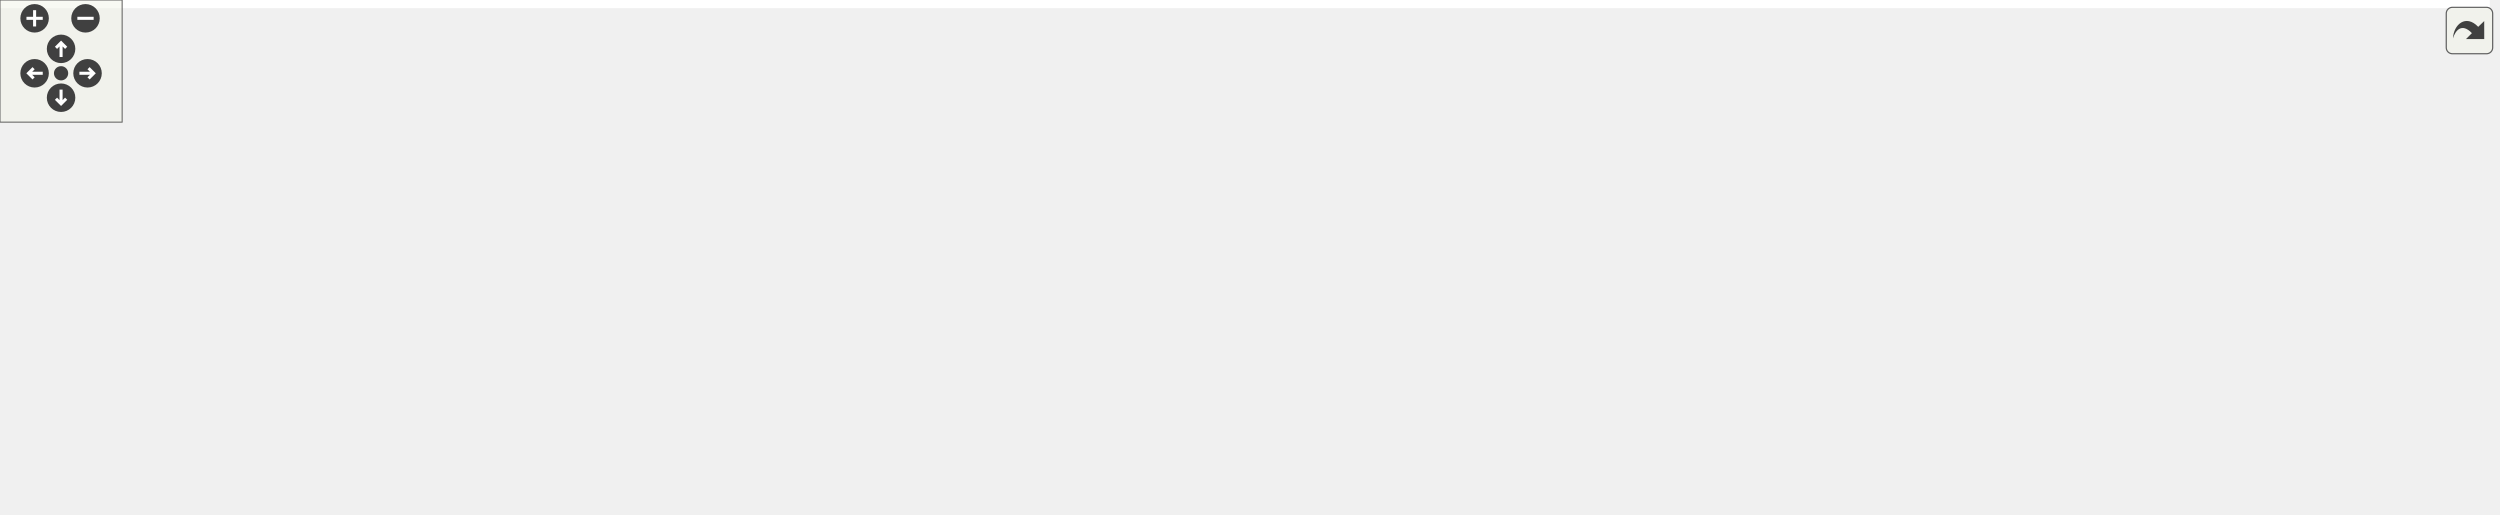
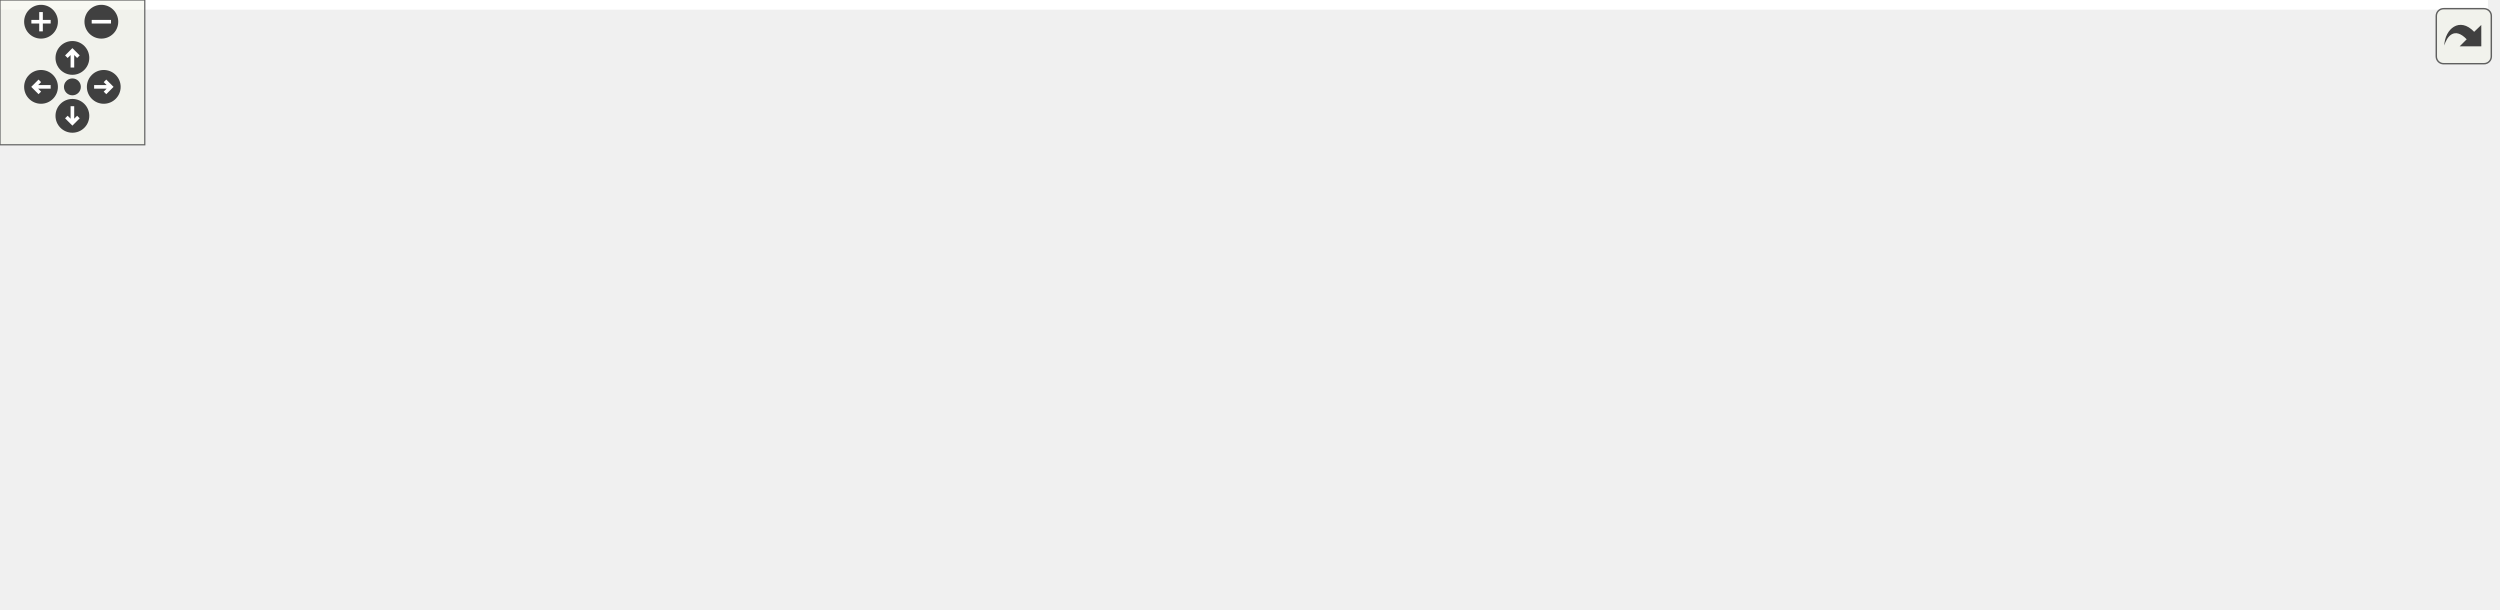
<svg xmlns="http://www.w3.org/2000/svg" xmlns:xlink="http://www.w3.org/1999/xlink" id="main" version="1.1" xml:space="preserve">
  <style type="text/css">
.edge:hover path { stroke: red; }
.edge:hover polygon { stroke: red; fill: red; }
</style>
  <defs>
    <circle id="rim" cx="0" cy="0" r="7" />
    <circle id="rim2" cx="0" cy="0" r="3.5" />
    <g id="zoomPlus">
      <use xlink:href="#rim" fill="#404040">
        <set attributeName="fill" to="#808080" begin="zoomplus.mouseover" end="zoomplus.mouseout" />
      </use>
      <path d="M-4,0h8M0,-4v8" fill="none" stroke="white" stroke-width="1.5" pointer-events="none" />
    </g>
    <g id="zoomMin">
      <use xlink:href="#rim" fill="#404040">
        <set attributeName="fill" to="#808080" begin="zoomminus.mouseover" end="zoomminus.mouseout" />
      </use>
      <path d="M-4,0h8" fill="none" stroke="white" stroke-width="1.5" pointer-events="none" />
    </g>
    <g id="dirArrow">
      <path fill="none" stroke="white" stroke-width="1.5" d="M0,-3.0v7 M-2.5,-0.5L0,-3.0L2.5,-0.5" />
    </g>
    <g id="resetDef">
      <use xlink:href="#rim2" fill="#404040">
        <set attributeName="fill" to="#808080" begin="reset.mouseover" end="reset.mouseout" />
      </use>
    </g>
  </defs>
  <svg id="graph" class="graph">
    <g id="viewport">
-       <polygon fill="white" stroke="transparent" points="-4,4 -4,-192 1223.08,-192 1223.08,4 -4,4" />
+       <polygon fill="white" stroke="transparent" points="-4,4 -4,-192 1031,-192 1031,4 -4,4" />
      <g id="node1" class="node">
        <g id="a_node1">
          <a xlink:title=" ">
-             <polygon fill="#bfbfbf" stroke="black" points="779.31,-168.5 779.31,-187.5 938.31,-187.5 938.31,-168.5 779.31,-168.5" />
-             <text text-anchor="middle" x="858.81" y="-175.5" font-family="Helvetica,sans-Serif" font-size="10.00">metablock_context.h</text>
+             <polygon fill="#bfbfbf" stroke="black" points="757.86,-168.5 757.86,-187.5 916.86,-187.5 916.86,-168.5 757.86,-168.5" />
+             <text text-anchor="middle" x="837.36" y="-175.5" font-family="Helvetica,sans-Serif" font-size="10.00">metablock_context.h</text>
          </a>
        </g>
      </g>
      <g id="node2" class="node">
        <g id="a_node2">
          <a xlink:href="mapper_8h.html" target="_top" xlink:title=" ">
-             <polygon fill="white" stroke="black" points="394.81,-112.5 394.81,-131.5 546.81,-131.5 546.81,-112.5 394.81,-112.5" />
-             <text text-anchor="middle" x="470.81" y="-119.5" font-family="Helvetica,sans-Serif" font-size="10.00">../mapper/mapper.h</text>
+             <polygon fill="white" stroke="black" points="370.36,-112.5 370.36,-131.5 522.36,-131.5 522.36,-112.5 370.36,-112.5" />
+             <text text-anchor="middle" x="446.36" y="-119.5" font-family="Helvetica,sans-Serif" font-size="10.00">../mapper/mapper.h</text>
          </a>
        </g>
      </g>
      <g id="edge1" class="edge">
-         <path fill="none" stroke="midnightblue" d="M797.33,-168.44C727.94,-158.79 615.23,-143.1 542.06,-132.92" />
-         <polygon fill="midnightblue" stroke="midnightblue" points="542.39,-129.43 532,-131.52 541.43,-136.36 542.39,-129.43" />
+         <path fill="none" stroke="midnightblue" d="M775.4,-168.44C705.48,-158.79 591.89,-143.1 518.16,-132.92" />
+         <polygon fill="midnightblue" stroke="midnightblue" points="518.41,-129.42 508.02,-131.52 517.45,-136.35 518.41,-129.42" />
      </g>
      <g id="node4" class="node">
        <g id="a_node4">
          <a xlink:title=" ">
-             <polygon fill="white" stroke="#bfbfbf" points="672.31,-0.5 672.31,-19.5 749.31,-19.5 749.31,-0.5 672.31,-0.5" />
-             <text text-anchor="middle" x="710.81" y="-7.5" font-family="Helvetica,sans-Serif" font-size="10.00">stdint.h</text>
-           </a>
-         </g>
-       </g>
-       <g id="edge29" class="edge">
-         <path fill="none" stroke="midnightblue" d="M938.48,-174.32C1062.87,-167.45 1281.19,-142.99 1201.81,-56 1172.37,-23.74 877.81,-14.32 759.56,-11.82" />
-         <polygon fill="midnightblue" stroke="midnightblue" points="759.41,-8.32 749.34,-11.61 759.27,-15.32 759.41,-8.32" />
+             <polygon fill="white" stroke="#bfbfbf" points="618.86,-0.5 618.86,-19.5 695.86,-19.5 695.86,-0.5 618.86,-0.5" />
+             <text text-anchor="middle" x="657.36" y="-7.5" font-family="Helvetica,sans-Serif" font-size="10.00">stdint.h</text>
+           </a>
+         </g>
+       </g>
+       <g id="edge26" class="edge">
+         <path fill="none" stroke="midnightblue" d="M912.29,-168.48C939.74,-162.15 969.43,-151.14 991.36,-132 1018.15,-108.62 1039.89,-82.66 1016.36,-56 996.15,-33.1 799.5,-19.03 706.12,-13.58" />
+         <polygon fill="midnightblue" stroke="midnightblue" points="706.25,-10.08 696.07,-13.01 705.85,-17.07 706.25,-10.08" />
      </g>
      <g id="node6" class="node">
        <g id="a_node6">
          <a xlink:href="utils_8h.html" target="_top" xlink:title=" ">
-             <polygon fill="white" stroke="black" points="738.81,-56.5 738.81,-75.5 830.81,-75.5 830.81,-56.5 738.81,-56.5" />
-             <text text-anchor="middle" x="784.81" y="-63.5" font-family="Helvetica,sans-Serif" font-size="10.00">../utils.h</text>
-           </a>
-         </g>
-       </g>
-       <g id="edge28" class="edge">
-         <path fill="none" stroke="midnightblue" d="M853,-168.37C840.79,-150.22 812.26,-107.8 796.24,-83.99" />
-         <polygon fill="midnightblue" stroke="midnightblue" points="799.08,-81.94 790.59,-75.59 793.27,-85.84 799.08,-81.94" />
+             <polygon fill="white" stroke="black" points="737.36,-56.5 737.36,-75.5 829.36,-75.5 829.36,-56.5 737.36,-56.5" />
+             <text text-anchor="middle" x="783.36" y="-63.5" font-family="Helvetica,sans-Serif" font-size="10.00">../utils.h</text>
+           </a>
+         </g>
+       </g>
+       <g id="edge25" class="edge">
+         <path fill="none" stroke="midnightblue" d="M827.81,-168.27C819.13,-159.81 806.6,-146.21 799.36,-132 791.94,-117.44 787.84,-99.26 785.66,-85.83" />
+         <polygon fill="midnightblue" stroke="midnightblue" points="789.11,-85.27 784.24,-75.86 782.18,-86.25 789.11,-85.27" />
      </g>
      <g id="node11" class="node">
        <g id="a_node11">
          <a xlink:href="buffer_8h.html" target="_top" xlink:title=" ">
-             <polygon fill="white" stroke="black" points="864.81,-112.5 864.81,-131.5 1038.81,-131.5 1038.81,-112.5 864.81,-112.5" />
-             <text text-anchor="middle" x="951.81" y="-119.5" font-family="Helvetica,sans-Serif" font-size="10.00">../primitive/buffer.h</text>
+             <polygon fill="white" stroke="black" points="808.36,-112.5 808.36,-131.5 982.36,-131.5 982.36,-112.5 808.36,-112.5" />
+             <text text-anchor="middle" x="895.36" y="-119.5" font-family="Helvetica,sans-Serif" font-size="10.00">../primitive/buffer.h</text>
          </a>
        </g>
      </g>
      <g id="edge20" class="edge">
-         <path fill="none" stroke="midnightblue" d="M873.75,-168.32C888.4,-159.82 910.95,-146.73 928.05,-136.8" />
-         <polygon fill="midnightblue" stroke="midnightblue" points="930.02,-139.7 936.91,-131.65 926.5,-133.65 930.02,-139.7" />
+         <path fill="none" stroke="midnightblue" d="M846.68,-168.32C855.25,-160.34 868.17,-148.31 878.55,-138.65" />
+         <polygon fill="midnightblue" stroke="midnightblue" points="880.94,-141.21 885.87,-131.83 876.17,-136.09 880.94,-141.21" />
      </g>
      <g id="node3" class="node">
        <g id="a_node3">
          <a xlink:title=" ">
-             <polygon fill="white" stroke="#bfbfbf" points="505.31,-0.5 505.31,-19.5 582.31,-19.5 582.31,-0.5 505.31,-0.5" />
-             <text text-anchor="middle" x="543.81" y="-7.5" font-family="Helvetica,sans-Serif" font-size="10.00">stddef.h</text>
+             <polygon fill="white" stroke="#bfbfbf" points="407.86,-0.5 407.86,-19.5 484.86,-19.5 484.86,-0.5 407.86,-0.5" />
+             <text text-anchor="middle" x="446.36" y="-7.5" font-family="Helvetica,sans-Serif" font-size="10.00">stddef.h</text>
          </a>
        </g>
      </g>
      <g id="edge2" class="edge">
-         <path fill="none" stroke="midnightblue" d="M394.63,-121.63C249.68,-121.51 -46.81,-114.3 6.81,-56 39.5,-20.46 368.69,-12.98 494.91,-11.41" />
-         <polygon fill="midnightblue" stroke="midnightblue" points="495.11,-14.91 505.07,-11.29 495.03,-7.91 495.11,-14.91" />
+         <path fill="none" stroke="midnightblue" d="M370.06,-118.65C250.53,-114.18 30.22,-102.43 6.36,-76 -47.12,-16.77 272.58,-10.81 397.72,-10.71" />
+         <polygon fill="midnightblue" stroke="midnightblue" points="397.8,-14.21 407.8,-10.72 397.8,-7.21 397.8,-14.21" />
      </g>
      <g id="edge3" class="edge">
-         <path fill="none" stroke="midnightblue" d="M546.94,-113.71C601.85,-106.95 669.85,-95.03 690.81,-76 703.77,-64.24 708.43,-44.31 710.05,-29.61" />
-         <polygon fill="midnightblue" stroke="midnightblue" points="713.54,-29.84 710.79,-19.61 706.56,-29.33 713.54,-29.84" />
+         <path fill="none" stroke="midnightblue" d="M522.52,-117.33C585.97,-112.49 669.24,-101.37 690.36,-76 702.79,-61.06 688.44,-40.66 674.95,-26.72" />
+         <polygon fill="midnightblue" stroke="midnightblue" points="677.35,-24.16 667.73,-19.72 672.47,-29.19 677.35,-24.16" />
      </g>
      <g id="node5" class="node">
        <g id="a_node5">
          <a xlink:title=" ">
-             <polygon fill="white" stroke="#bfbfbf" points="16.31,-56.5 16.31,-75.5 85.31,-75.5 85.31,-56.5 16.31,-56.5" />
-             <text text-anchor="middle" x="50.81" y="-63.5" font-family="Helvetica,sans-Serif" font-size="10.00">stdio.h</text>
+             <polygon fill="white" stroke="#bfbfbf" points="147.86,-56.5 147.86,-75.5 216.86,-75.5 216.86,-56.5 147.86,-56.5" />
+             <text text-anchor="middle" x="182.36" y="-63.5" font-family="Helvetica,sans-Serif" font-size="10.00">stdio.h</text>
          </a>
        </g>
      </g>
      <g id="edge4" class="edge">
-         <path fill="none" stroke="midnightblue" d="M394.58,-113.74C320.66,-106.28 205.17,-93.5 95.28,-75.95" />
-         <polygon fill="midnightblue" stroke="midnightblue" points="95.78,-72.48 85.35,-74.35 94.66,-79.39 95.78,-72.48" />
+         <path fill="none" stroke="midnightblue" d="M403.98,-112.44C361.56,-103.86 294.17,-90.18 227,-76.33" />
+         <polygon fill="midnightblue" stroke="midnightblue" points="227.59,-72.88 217.09,-74.29 226.18,-79.74 227.59,-72.88" />
      </g>
      <g id="edge5" class="edge">
-         <path fill="none" stroke="midnightblue" d="M520.57,-112.44C577.21,-102.7 669.53,-86.83 728.69,-76.65" />
-         <polygon fill="midnightblue" stroke="midnightblue" points="729.35,-80.09 738.61,-74.94 728.16,-73.19 729.35,-80.09" />
+         <path fill="none" stroke="midnightblue" d="M499.76,-112.44C561.82,-102.5 663.78,-86.16 727.06,-76.02" />
+         <polygon fill="midnightblue" stroke="midnightblue" points="727.93,-79.43 737.25,-74.39 726.82,-72.51 727.93,-79.43" />
      </g>
      <g id="node7" class="node">
        <g id="a_node7">
          <a xlink:href="canary__mapper_8h.html" target="_top" xlink:title=" ">
-             <polygon fill="white" stroke="black" points="553.31,-56.5 553.31,-75.5 682.31,-75.5 682.31,-56.5 553.31,-56.5" />
-             <text text-anchor="middle" x="617.81" y="-63.5" font-family="Helvetica,sans-Serif" font-size="10.00">canary_mapper.h</text>
+             <polygon fill="white" stroke="black" points="381.86,-56.5 381.86,-75.5 510.86,-75.5 510.86,-56.5 381.86,-56.5" />
+             <text text-anchor="middle" x="446.36" y="-63.5" font-family="Helvetica,sans-Serif" font-size="10.00">canary_mapper.h</text>
          </a>
        </g>
      </g>
      <g id="edge8" class="edge">
-         <path fill="none" stroke="midnightblue" d="M494.1,-112.44C518.62,-103.44 557.41,-89.19 585.01,-79.05" />
-         <polygon fill="midnightblue" stroke="midnightblue" points="586.45,-82.25 594.63,-75.52 584.03,-75.68 586.45,-82.25" />
+         <path fill="none" stroke="midnightblue" d="M446.36,-112.08C446.36,-105.01 446.36,-94.86 446.36,-85.99" />
+         <polygon fill="midnightblue" stroke="midnightblue" points="449.86,-85.75 446.36,-75.75 442.86,-85.75 449.86,-85.75" />
      </g>
      <g id="node8" class="node">
        <g id="a_node8">
          <a xlink:href="mmap__full__mapper_8h.html" target="_top" xlink:title=" ">
-             <polygon fill="white" stroke="black" points="103.81,-56.5 103.81,-75.5 255.81,-75.5 255.81,-56.5 103.81,-56.5" />
-             <text text-anchor="middle" x="179.81" y="-63.5" font-family="Helvetica,sans-Serif" font-size="10.00">mmap_full_mapper.h</text>
+             <polygon fill="white" stroke="black" points="529.36,-56.5 529.36,-75.5 681.36,-75.5 681.36,-56.5 529.36,-56.5" />
+             <text text-anchor="middle" x="605.36" y="-63.5" font-family="Helvetica,sans-Serif" font-size="10.00">mmap_full_mapper.h</text>
          </a>
        </g>
      </g>
      <g id="edge11" class="edge">
-         <path fill="none" stroke="midnightblue" d="M424.7,-112.44C373.41,-102.92 290.54,-87.55 235.62,-77.36" />
-         <polygon fill="midnightblue" stroke="midnightblue" points="236.18,-73.9 225.71,-75.52 234.9,-80.78 236.18,-73.9" />
+         <path fill="none" stroke="midnightblue" d="M471.55,-112.44C498.3,-103.36 540.76,-88.94 570.66,-78.78" />
+         <polygon fill="midnightblue" stroke="midnightblue" points="571.94,-82.05 580.28,-75.52 569.69,-75.42 571.94,-82.05" />
      </g>
      <g id="node9" class="node">
        <g id="a_node9">
          <a xlink:href="mmap__mapper_8h.html" target="_top" xlink:title=" ">
-             <polygon fill="white" stroke="black" points="273.81,-56.5 273.81,-75.5 387.81,-75.5 387.81,-56.5 273.81,-56.5" />
-             <text text-anchor="middle" x="330.81" y="-63.5" font-family="Helvetica,sans-Serif" font-size="10.00">mmap_mapper.h</text>
+             <polygon fill="white" stroke="black" points="15.36,-56.5 15.36,-75.5 129.36,-75.5 129.36,-56.5 15.36,-56.5" />
+             <text text-anchor="middle" x="72.36" y="-63.5" font-family="Helvetica,sans-Serif" font-size="10.00">mmap_mapper.h</text>
          </a>
        </g>
      </g>
      <g id="edge14" class="edge">
-         <path fill="none" stroke="midnightblue" d="M448.63,-112.44C425.38,-103.48 388.66,-89.31 362.4,-79.18" />
-         <polygon fill="midnightblue" stroke="midnightblue" points="363.48,-75.85 352.89,-75.52 360.96,-82.38 363.48,-75.85" />
+         <path fill="none" stroke="midnightblue" d="M387.1,-112.44C319.76,-102.72 210.09,-86.89 139.61,-76.71" />
+         <polygon fill="midnightblue" stroke="midnightblue" points="139.9,-73.22 129.5,-75.25 138.9,-80.14 139.9,-73.22" />
      </g>
      <g id="node10" class="node">
        <g id="a_node10">
          <a xlink:href="static__mapper_8h.html" target="_top" xlink:title=" ">
-             <polygon fill="white" stroke="black" points="406.31,-56.5 406.31,-75.5 535.31,-75.5 535.31,-56.5 406.31,-56.5" />
-             <text text-anchor="middle" x="470.81" y="-63.5" font-family="Helvetica,sans-Serif" font-size="10.00">static_mapper.h</text>
+             <polygon fill="white" stroke="black" points="234.86,-56.5 234.86,-75.5 363.86,-75.5 363.86,-56.5 234.86,-56.5" />
+             <text text-anchor="middle" x="299.36" y="-63.5" font-family="Helvetica,sans-Serif" font-size="10.00">static_mapper.h</text>
          </a>
        </g>
      </g>
      <g id="edge17" class="edge">
-         <path fill="none" stroke="midnightblue" d="M470.81,-112.08C470.81,-105.01 470.81,-94.86 470.81,-85.99" />
-         <polygon fill="midnightblue" stroke="midnightblue" points="474.31,-85.75 470.81,-75.75 467.31,-85.75 474.31,-85.75" />
+         <path fill="none" stroke="midnightblue" d="M423.07,-112.44C398.55,-103.44 359.76,-89.19 332.16,-79.05" />
+         <polygon fill="midnightblue" stroke="midnightblue" points="333.14,-75.68 322.54,-75.52 330.72,-82.25 333.14,-75.68" />
      </g>
      <g id="edge6" class="edge">
-         <path fill="none" stroke="midnightblue" d="M746.62,-56.44C704.67,-47.04 637.22,-31.93 591.74,-21.74" />
-         <polygon fill="midnightblue" stroke="midnightblue" points="592.34,-18.29 581.82,-19.52 590.81,-25.12 592.34,-18.29" />
+         <path fill="none" stroke="midnightblue" d="M737.21,-57.6C673.64,-47.42 559.67,-29.16 494.88,-18.77" />
+         <polygon fill="midnightblue" stroke="midnightblue" points="495.34,-15.3 484.91,-17.18 494.24,-22.22 495.34,-15.3" />
      </g>
      <g id="edge7" class="edge">
-         <path fill="none" stroke="midnightblue" d="M772.92,-56.32C761.66,-48.11 744.52,-35.6 731.1,-25.81" />
-         <polygon fill="midnightblue" stroke="midnightblue" points="733.06,-22.9 722.92,-19.83 728.93,-28.56 733.06,-22.9" />
+         <path fill="none" stroke="midnightblue" d="M763.39,-56.44C742.75,-47.6 710.3,-33.69 686.73,-23.59" />
+         <polygon fill="midnightblue" stroke="midnightblue" points="687.8,-20.24 677.23,-19.52 685.04,-26.67 687.8,-20.24" />
      </g>
      <g id="edge9" class="edge">
-         <path fill="none" stroke="midnightblue" d="M605.92,-56.32C594.66,-48.11 577.52,-35.6 564.1,-25.81" />
-         <polygon fill="midnightblue" stroke="midnightblue" points="566.06,-22.9 555.92,-19.83 561.93,-28.56 566.06,-22.9" />
+         <path fill="none" stroke="midnightblue" d="M446.36,-56.08C446.36,-49.01 446.36,-38.86 446.36,-29.99" />
+         <polygon fill="midnightblue" stroke="midnightblue" points="449.86,-29.75 446.36,-19.75 442.86,-29.75 449.86,-29.75" />
      </g>
      <g id="edge10" class="edge">
-         <path fill="none" stroke="midnightblue" d="M632.75,-56.32C647.4,-47.82 669.95,-34.73 687.05,-24.8" />
-         <polygon fill="midnightblue" stroke="midnightblue" points="689.02,-27.7 695.91,-19.65 685.5,-21.65 689.02,-27.7" />
+         <path fill="none" stroke="midnightblue" d="M479.79,-56.44C516.21,-47.12 574.59,-32.18 614.39,-22" />
+         <polygon fill="midnightblue" stroke="midnightblue" points="615.26,-25.39 624.08,-19.52 613.53,-18.61 615.26,-25.39" />
      </g>
      <g id="edge12" class="edge">
-         <path fill="none" stroke="midnightblue" d="M237.49,-56.44C308.56,-45.9 428.08,-28.17 494.88,-18.26" />
-         <polygon fill="midnightblue" stroke="midnightblue" points="495.75,-21.67 505.13,-16.74 494.72,-14.74 495.75,-21.67" />
+         <path fill="none" stroke="midnightblue" d="M580.16,-56.44C553.42,-47.36 510.96,-32.94 481.05,-22.78" />
+         <polygon fill="midnightblue" stroke="midnightblue" points="482.03,-19.42 471.43,-19.52 479.78,-26.05 482.03,-19.42" />
      </g>
      <g id="edge13" class="edge">
-         <path fill="none" stroke="midnightblue" d="M256.27,-56.89C259.15,-56.59 262.01,-56.29 264.81,-56 409.2,-41.07 579.95,-24.01 662,-15.85" />
-         <polygon fill="midnightblue" stroke="midnightblue" points="662.42,-19.32 672.03,-14.85 661.73,-12.36 662.42,-19.32" />
+         <path fill="none" stroke="midnightblue" d="M613.95,-56.08C621.52,-48.22 632.74,-36.57 641.87,-27.08" />
+         <polygon fill="midnightblue" stroke="midnightblue" points="644.52,-29.38 648.93,-19.75 639.47,-24.53 644.52,-29.38" />
      </g>
      <g id="edge15" class="edge">
-         <path fill="none" stroke="midnightblue" d="M364.56,-56.44C401.33,-47.12 460.26,-32.18 500.43,-22" />
-         <polygon fill="midnightblue" stroke="midnightblue" points="501.39,-25.37 510.22,-19.52 499.67,-18.58 501.39,-25.37" />
+         <path fill="none" stroke="midnightblue" d="M129.57,-56.74C202.85,-46.16 328.6,-28 397.57,-18.04" />
+         <polygon fill="midnightblue" stroke="midnightblue" points="398.33,-21.47 407.73,-16.58 397.33,-14.54 398.33,-21.47" />
      </g>
      <g id="edge16" class="edge">
-         <path fill="none" stroke="midnightblue" d="M388.11,-56.86C462.66,-46.26 591.64,-27.93 661.84,-17.96" />
-         <polygon fill="midnightblue" stroke="midnightblue" points="662.77,-21.36 672.17,-16.49 661.78,-14.43 662.77,-21.36" />
+         <path fill="none" stroke="midnightblue" d="M129.57,-57.02C132.54,-56.66 135.49,-56.32 138.36,-56 310.81,-36.78 516.28,-21.09 608.42,-14.44" />
+         <polygon fill="midnightblue" stroke="midnightblue" points="608.83,-17.92 618.56,-13.71 608.33,-10.94 608.83,-17.92" />
      </g>
      <g id="edge18" class="edge">
-         <path fill="none" stroke="midnightblue" d="M482.54,-56.32C493.65,-48.11 510.55,-35.6 523.79,-25.81" />
-         <polygon fill="midnightblue" stroke="midnightblue" points="525.91,-28.59 531.87,-19.83 521.75,-22.97 525.91,-28.59" />
+         <path fill="none" stroke="midnightblue" d="M322.65,-56.44C347.17,-47.44 385.95,-33.19 413.56,-23.05" />
+         <polygon fill="midnightblue" stroke="midnightblue" points="415,-26.25 423.17,-19.52 412.58,-19.68 415,-26.25" />
      </g>
      <g id="edge19" class="edge">
-         <path fill="none" stroke="midnightblue" d="M508.84,-56.44C550.62,-47.04 617.79,-31.93 663.08,-21.74" />
-         <polygon fill="midnightblue" stroke="midnightblue" points="663.97,-25.13 672.96,-19.52 662.44,-18.3 663.97,-25.13" />
-       </g>
-       <g id="edge26" class="edge">
-         <path fill="none" stroke="midnightblue" d="M937.53,-112.31C909.72,-95.45 850.15,-59.64 839.81,-56 795.18,-40.29 664.34,-24.17 592.47,-16.16" />
-         <polygon fill="midnightblue" stroke="midnightblue" points="592.64,-12.66 582.31,-15.04 591.87,-19.62 592.64,-12.66" />
-       </g>
-       <g id="edge27" class="edge">
-         <path fill="none" stroke="midnightblue" d="M994.26,-112.41C1034.97,-102.32 1086.94,-83.41 1062.81,-56 1043.09,-33.6 851.53,-19.33 759.59,-13.71" />
-         <polygon fill="midnightblue" stroke="midnightblue" points="759.61,-10.21 749.42,-13.1 759.19,-17.19 759.61,-10.21" />
+         <path fill="none" stroke="midnightblue" d="M356.08,-56.44C425.8,-45.93 542.91,-28.26 608.7,-18.34" />
+         <polygon fill="midnightblue" stroke="midnightblue" points="609.44,-21.77 618.81,-16.82 608.4,-14.85 609.44,-21.77" />
+       </g>
+       <g id="edge23" class="edge">
+         <path fill="none" stroke="midnightblue" d="M890.72,-112.45C882.38,-98.01 863.35,-69.09 838.36,-56 808.54,-40.38 593.45,-22.22 495.15,-14.63" />
+         <polygon fill="midnightblue" stroke="midnightblue" points="495.4,-11.14 485.16,-13.86 494.86,-18.12 495.4,-11.14" />
+       </g>
+       <g id="edge24" class="edge">
+         <path fill="none" stroke="midnightblue" d="M894.76,-112.36C893.29,-98.31 888.29,-70.62 871.36,-56 847.01,-34.98 761.13,-22.07 705.85,-15.74" />
+         <polygon fill="midnightblue" stroke="midnightblue" points="706.23,-12.27 695.9,-14.64 705.46,-19.22 706.23,-12.27" />
      </g>
      <g id="edge21" class="edge">
-         <path fill="none" stroke="midnightblue" d="M925.35,-112.44C897.13,-103.32 852.27,-88.81 820.84,-78.65" />
-         <polygon fill="midnightblue" stroke="midnightblue" points="821.74,-75.26 811.15,-75.52 819.59,-81.92 821.74,-75.26" />
+         <path fill="none" stroke="midnightblue" d="M877.36,-112.32C859.32,-103.62 831.31,-90.12 810.56,-80.11" />
+         <polygon fill="midnightblue" stroke="midnightblue" points="811.84,-76.84 801.31,-75.65 808.8,-83.15 811.84,-76.84" />
      </g>
      <g id="node12" class="node">
        <g id="a_node12">
-           <a xlink:href="superblock_8h.html" target="_top" xlink:title=" ">
-             <polygon fill="white" stroke="black" points="886.31,-56.5 886.31,-75.5 1053.31,-75.5 1053.31,-56.5 886.31,-56.5" />
-             <text text-anchor="middle" x="969.81" y="-63.5" font-family="Helvetica,sans-Serif" font-size="10.00">../data/superblock.h</text>
+           <a xlink:title=" ">
+             <polygon fill="white" stroke="#bfbfbf" points="923.36,-56.5 923.36,-75.5 1007.36,-75.5 1007.36,-56.5 923.36,-56.5" />
+             <text text-anchor="middle" x="965.36" y="-63.5" font-family="Helvetica,sans-Serif" font-size="10.00">stdbool.h</text>
          </a>
        </g>
      </g>
      <g id="edge22" class="edge">
-         <path fill="none" stroke="midnightblue" d="M954.78,-112.08C957.2,-104.85 960.68,-94.41 963.68,-85.4" />
-         <polygon fill="midnightblue" stroke="midnightblue" points="967.05,-86.34 966.89,-75.75 960.41,-84.13 967.05,-86.34" />
-       </g>
-       <g id="node13" class="node">
-         <g id="a_node13">
-           <a xlink:title=" ">
-             <polygon fill="white" stroke="#bfbfbf" points="1108.81,-56.5 1108.81,-75.5 1192.81,-75.5 1192.81,-56.5 1108.81,-56.5" />
-             <text text-anchor="middle" x="1150.81" y="-63.5" font-family="Helvetica,sans-Serif" font-size="10.00">stdbool.h</text>
-           </a>
-         </g>
-       </g>
-       <g id="edge25" class="edge">
-         <path fill="none" stroke="midnightblue" d="M983.34,-112.44C1017.4,-103.2 1071.82,-88.44 1109.33,-78.26" />
-         <polygon fill="midnightblue" stroke="midnightblue" points="1110.69,-81.51 1119.43,-75.52 1108.86,-74.76 1110.69,-81.51" />
-       </g>
-       <g id="edge23" class="edge">
-         <path fill="none" stroke="midnightblue" d="M902.31,-56.44C816.04,-45.51 668.78,-26.84 592.63,-17.19" />
-         <polygon fill="midnightblue" stroke="midnightblue" points="592.73,-13.67 582.37,-15.89 591.85,-20.62 592.73,-13.67" />
-       </g>
-       <g id="edge24" class="edge">
-         <path fill="none" stroke="midnightblue" d="M928.77,-56.44C882.83,-46.86 808.43,-31.35 759.56,-21.16" />
-         <polygon fill="midnightblue" stroke="midnightblue" points="760.05,-17.69 749.54,-19.08 758.62,-24.54 760.05,-17.69" />
+         <path fill="none" stroke="midnightblue" d="M906.61,-112.32C917.16,-104.18 933.16,-91.84 945.8,-82.09" />
+         <polygon fill="midnightblue" stroke="midnightblue" points="948.13,-84.71 953.91,-75.83 943.85,-79.17 948.13,-84.71" />
      </g>
    </g>
  </svg>
  <g id="navigator" transform="translate(0 0)" fill="#404254">
    <rect fill="#f2f5e9" fill-opacity="0.5" stroke="#606060" stroke-width=".5" x="0" y="0" width="60" height="60" />
    <use id="zoomplus" xlink:href="#zoomPlus" x="17" y="9" />
    <use id="zoomminus" xlink:href="#zoomMin" x="42" y="9" />
    <use id="reset" xlink:href="#resetDef" x="30" y="36" />
    <g id="arrowUp" xlink:href="#dirArrow" transform="translate(30 24)">
      <use xlink:href="#rim" fill="#404040">
        <set attributeName="fill" to="#808080" begin="arrowUp.mouseover" end="arrowUp.mouseout" />
      </use>
      <path fill="none" stroke="white" stroke-width="1.5" d="M0,-3.0v7 M-2.5,-0.5L0,-3.0L2.5,-0.5" />
    </g>
    <g id="arrowRight" xlink:href="#dirArrow" transform="rotate(90) translate(36 -43)">
      <use xlink:href="#rim" fill="#404040">
        <set attributeName="fill" to="#808080" begin="arrowRight.mouseover" end="arrowRight.mouseout" />
      </use>
      <path fill="none" stroke="white" stroke-width="1.5" d="M0,-3.0v7 M-2.5,-0.5L0,-3.0L2.5,-0.5" />
    </g>
    <g id="arrowDown" xlink:href="#dirArrow" transform="rotate(180) translate(-30 -48)">
      <use xlink:href="#rim" fill="#404040">
        <set attributeName="fill" to="#808080" begin="arrowDown.mouseover" end="arrowDown.mouseout" />
      </use>
      <path fill="none" stroke="white" stroke-width="1.5" d="M0,-3.0v7 M-2.5,-0.5L0,-3.0L2.5,-0.5" />
    </g>
    <g id="arrowLeft" xlink:href="#dirArrow" transform="rotate(270) translate(-36 17)">
      <use xlink:href="#rim" fill="#404040">
        <set attributeName="fill" to="#808080" begin="arrowLeft.mouseover" end="arrowLeft.mouseout" />
      </use>
      <path fill="none" stroke="white" stroke-width="1.5" d="M0,-3.0v7 M-2.5,-0.5L0,-3.0L2.5,-0.5" />
    </g>
  </g>
  <svg viewBox="0 0 15 15" width="100%" height="30px" preserveAspectRatio="xMaxYMin meet">
    <g id="arrow_out" transform="scale(0.3 0.3)">
      <a xlink:href="metablock__context_8h__incl_org.svg" target="_base">
        <rect id="button" ry="5" rx="5" y="6" x="6" height="38" width="38" fill="#f2f5e9" fill-opacity="0.5" stroke="#606060" stroke-width="1.0" />
        <path id="arrow" d="M 11.5,31.437 C 11.94,20.098 22.043,11.323 32.159,21.979 L 37.069,17.246 C 37.069,17.246 37.088,32 37.088,32 L 22.16,31.978 C 22.16,31.978 26.998,27.14 26.998,27.14 C 18.529,18.264 13.292,25.23 11.5,31.437 z" style="fill:#404040;" />
      </a>
    </g>
  </svg>
</svg>
